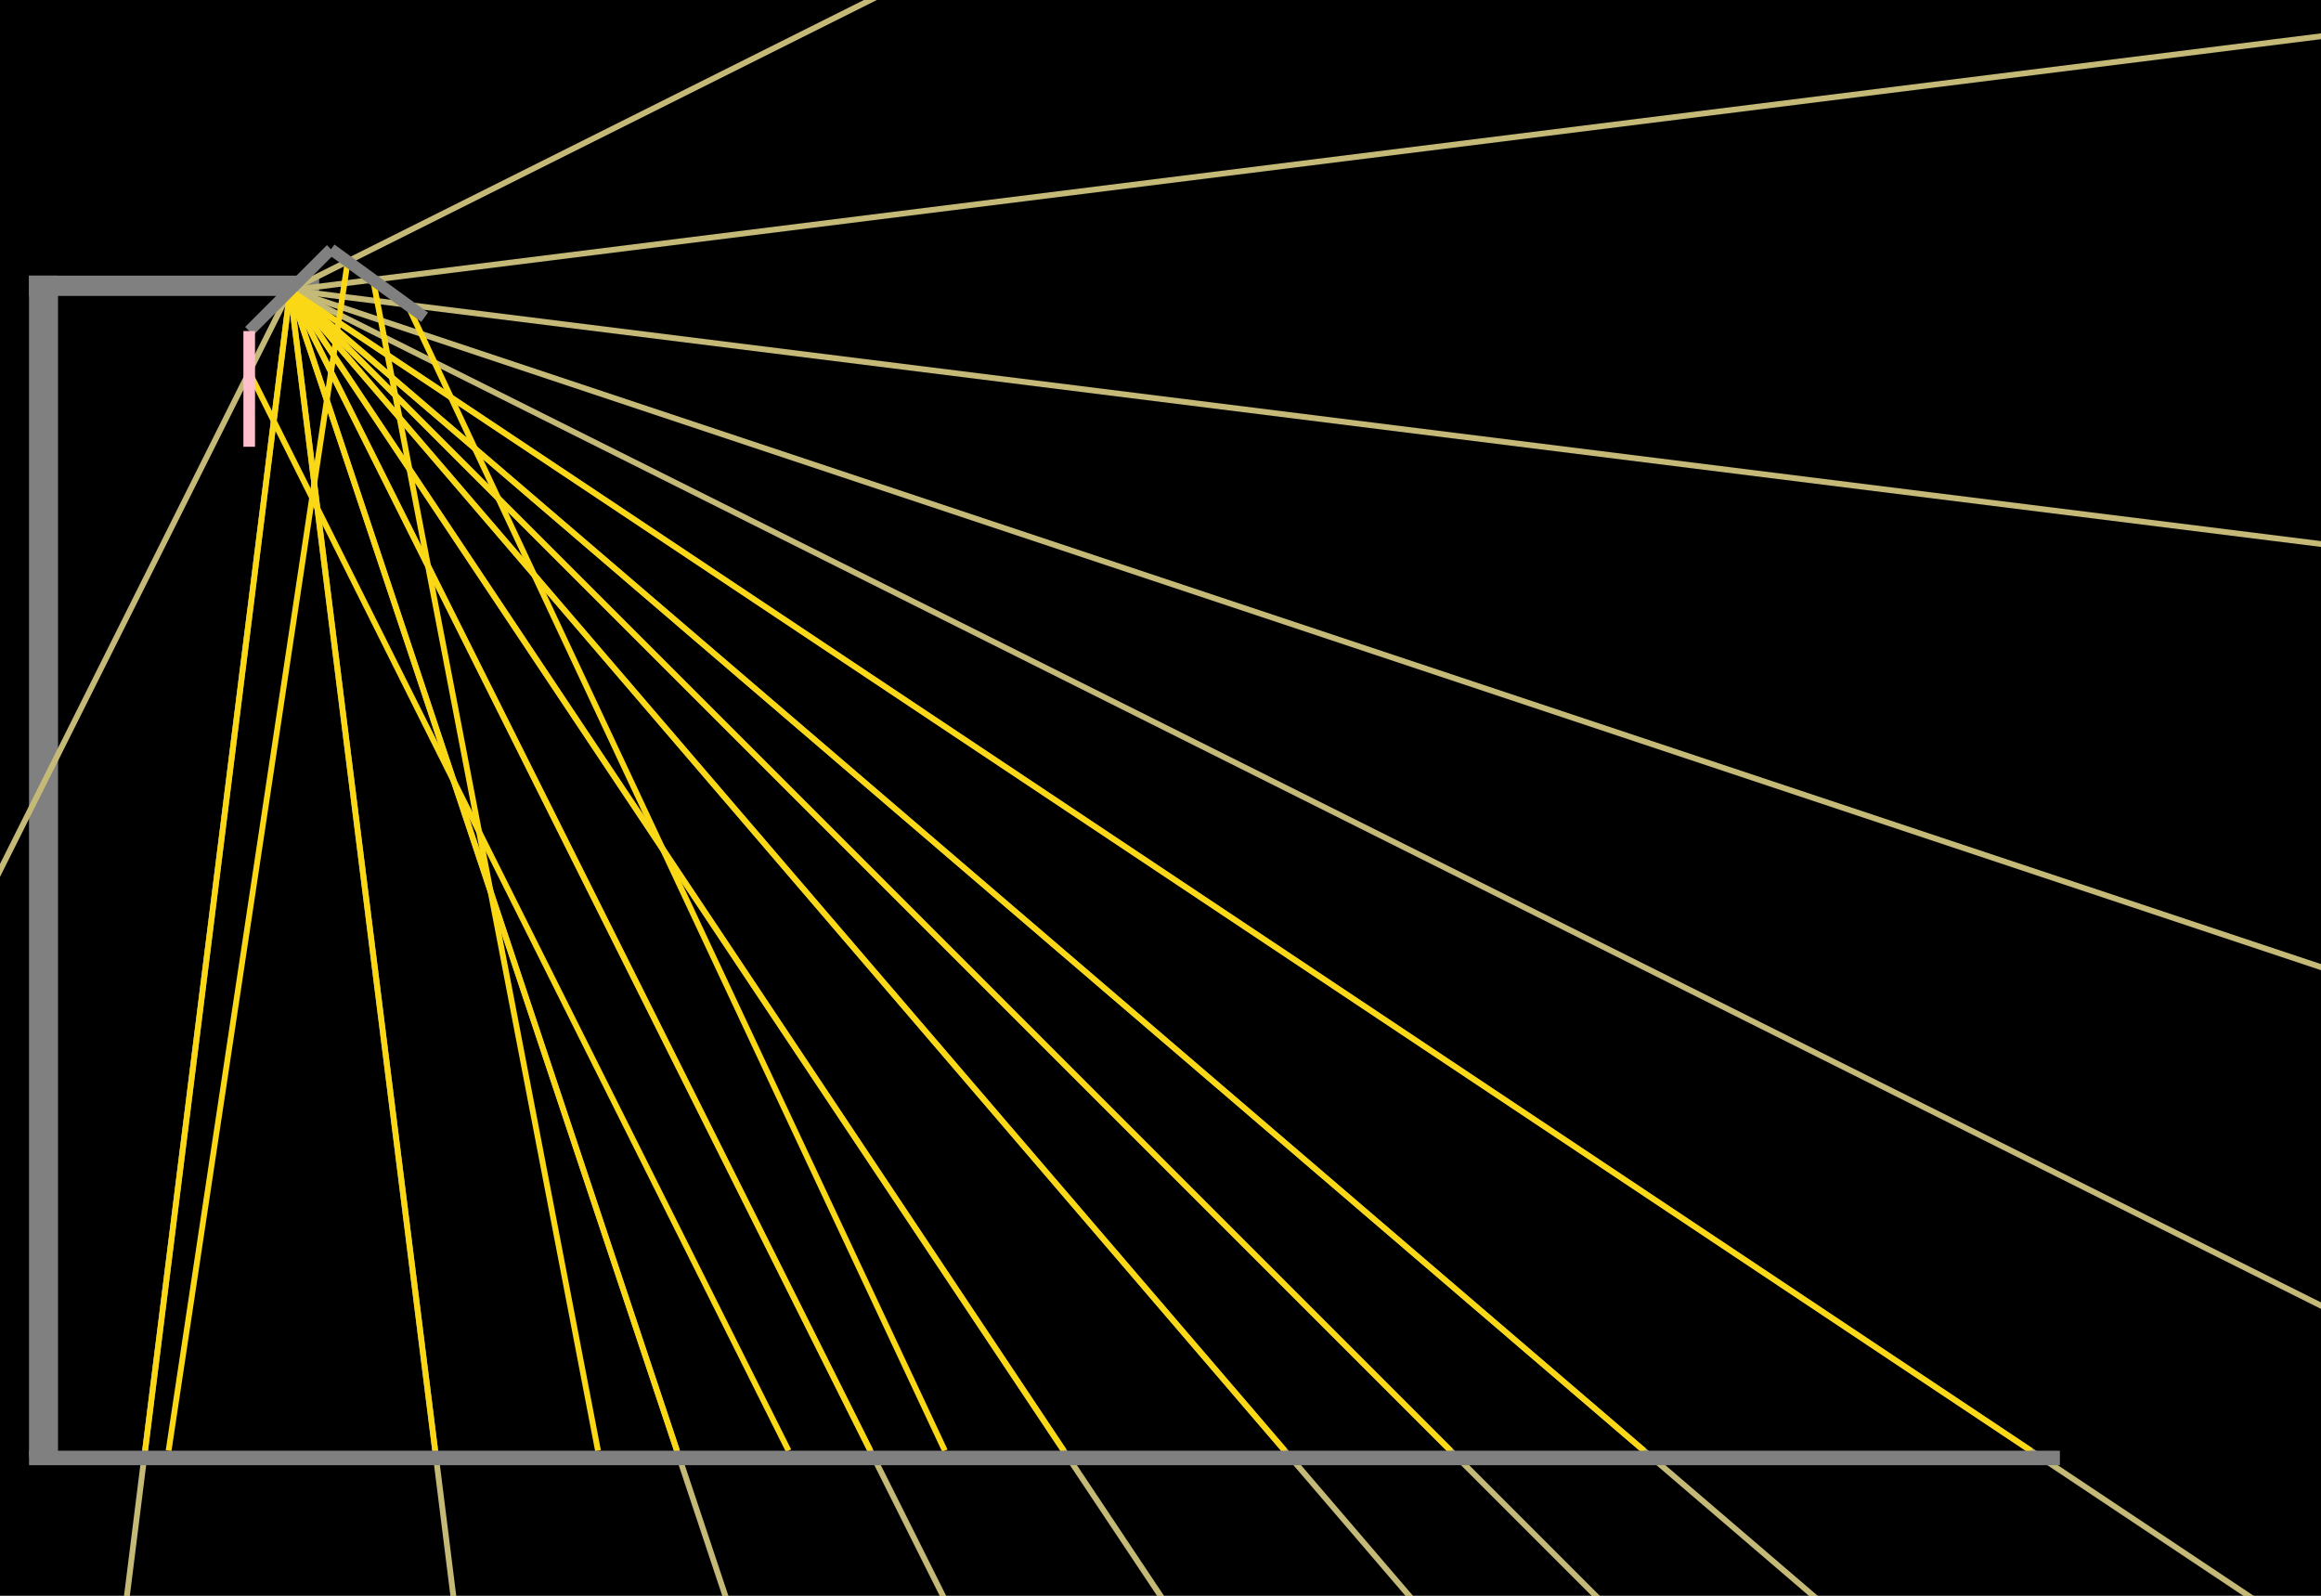
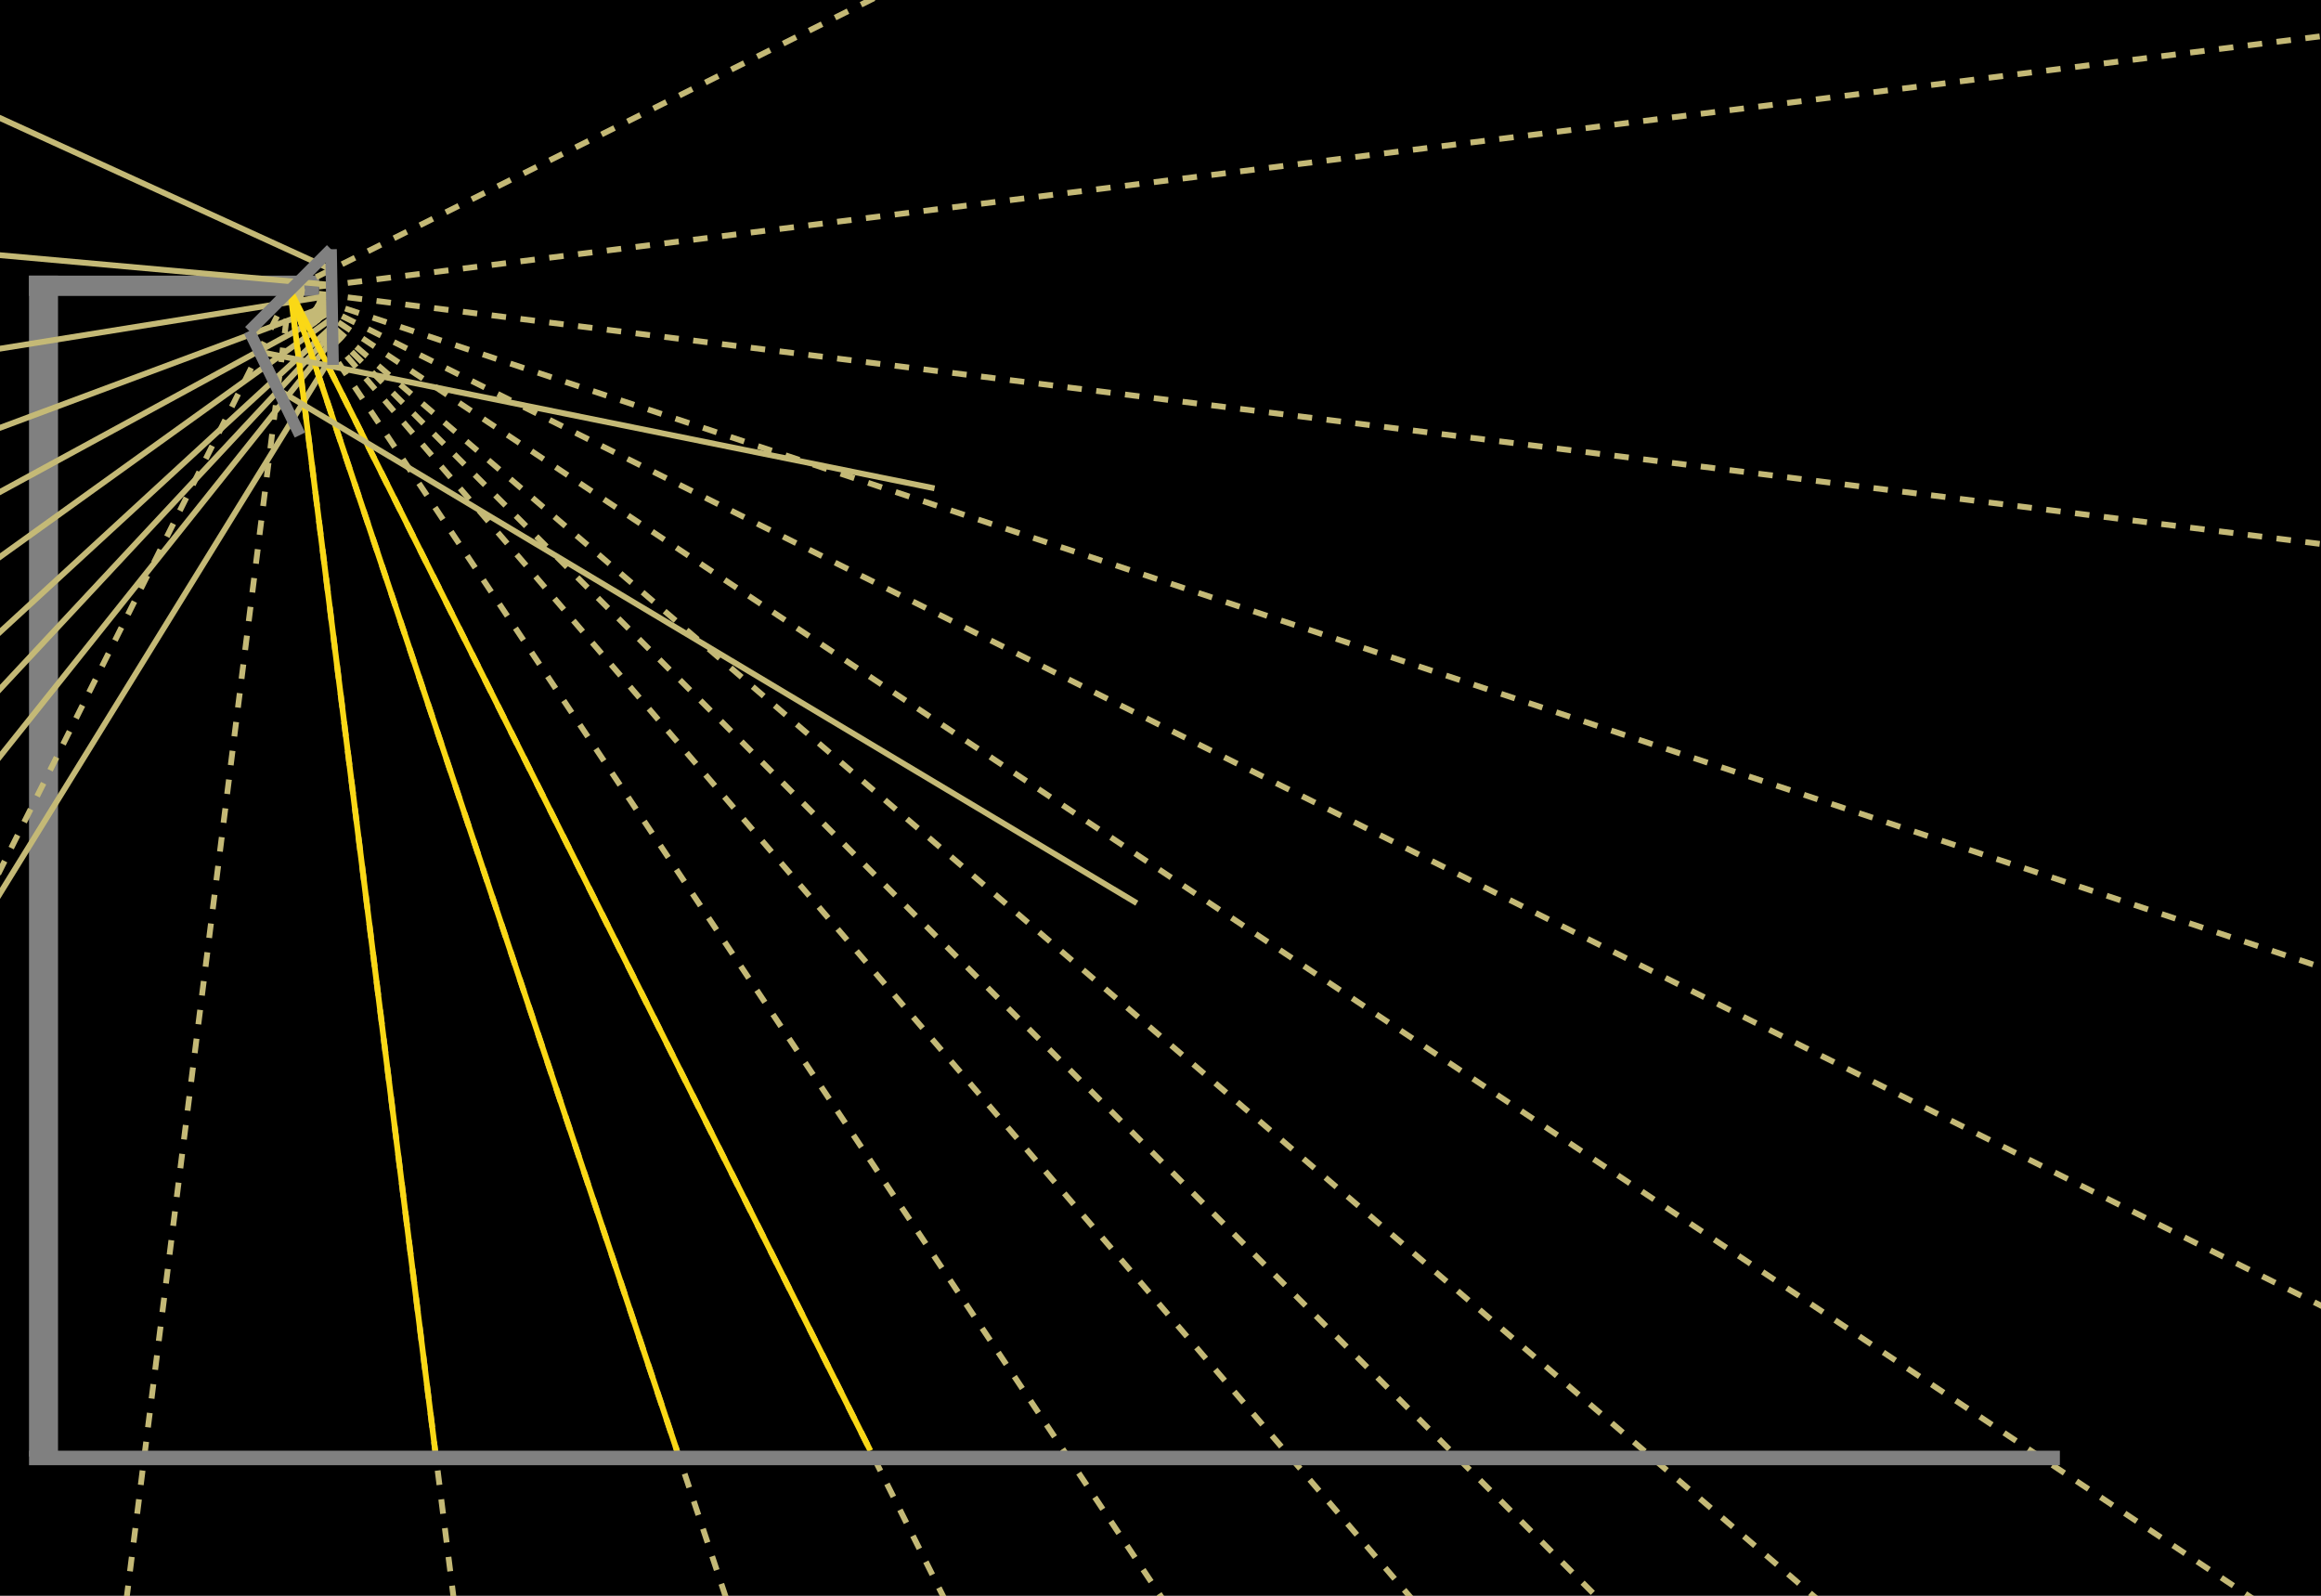
<svg width="8000" height="5500">
  <rect width="8000" height="5500" fill="black" />
  <rect x="100" y="950" width="100" height="4070" fill="gray" />
  <rect x="100" y="950" width="1000" height="70" fill="gray" />
-   <line x1="1000" y1="1000" x2="11000.0" y2="-4000.0" style="stroke:rgb(196, 185, 118);stroke-width:20" />
-   <line x1="1000" y1="1000" x2="11000.0" y2="-250.0" style="stroke:rgb(196, 185, 118);stroke-width:20" />
-   <line x1="1000" y1="1000" x2="11000.0" y2="2250.0" style="stroke:rgb(196, 185, 118);stroke-width:20" />
-   <line x1="1000" y1="1000" x2="11000.0" y2="4333.333" style="stroke:rgb(196, 185, 118);stroke-width:20" />
-   <line x1="1000" y1="1000" x2="11000.0" y2="6000.0" style="stroke:rgb(196, 185, 118);stroke-width:20" />
-   <line x1="1000" y1="1000" x2="11000.0" y2="7666.667" style="stroke:rgb(196, 185, 118);stroke-width:20" />
-   <line x1="1000" y1="1000" x2="11000.0" y2="9571.429" style="stroke:rgb(196, 185, 118);stroke-width:20" />
-   <line x1="1000" y1="1000" x2="11000.0" y2="11000.0" style="stroke:rgb(196, 185, 118);stroke-width:20" />
-   <line x1="1000" y1="1000" x2="11000.0" y2="12666.667" style="stroke:rgb(196, 185, 118);stroke-width:20" />
-   <line x1="1000" y1="1000" x2="11000.0" y2="16000.0" style="stroke:rgb(196, 185, 118);stroke-width:20" />
-   <line x1="1000" y1="1000" x2="11000.0" y2="21000.0" style="stroke:rgb(196, 185, 118);stroke-width:20" />
-   <line x1="1000" y1="1000" x2="11000.0" y2="31000.0" style="stroke:rgb(196, 185, 118);stroke-width:20" />
-   <line x1="1000" y1="1000" x2="11000.0" y2="81000.0" style="stroke:rgb(196, 185, 118);stroke-width:20" />
-   <line x1="1000" y1="1000" x2="-9000.0" y2="81000.0" style="stroke:rgb(196, 185, 118);stroke-width:20" />
-   <line x1="1000" y1="1000" x2="-9000.0" y2="21000.0" style="stroke:rgb(196, 185, 118);stroke-width:20" />
-   <line x1="1198.479" y1="900.761" x2="581.084" y2="5000.0" style="stroke:rgb(250, 216, 22);stroke-width:20" />
-   <line x1="1285.884" y1="964.264" x2="2061.217" y2="5000.0" style="stroke:rgb(250, 216, 22);stroke-width:20" />
-   <line x1="1404.697" y1="1050.587" x2="3256.84" y2="5000.0" style="stroke:rgb(250, 216, 22);stroke-width:20" />
-   <line x1="1000.0" y1="1000.0" x2="7000.0" y2="5000.0" style="stroke:rgb(250, 216, 22);stroke-width:20" />
-   <line x1="1000.0" y1="1000.0" x2="5666.667" y2="5000.0" style="stroke:rgb(250, 216, 22);stroke-width:20" />
-   <line x1="1000.0" y1="1000.0" x2="5000.0" y2="5000.0" style="stroke:rgb(250, 216, 22);stroke-width:20" />
-   <line x1="1000.0" y1="1000.0" x2="4428.571" y2="5000.0" style="stroke:rgb(250, 216, 22);stroke-width:20" />
-   <line x1="1000.0" y1="1000.0" x2="3666.667" y2="5000.0" style="stroke:rgb(250, 216, 22);stroke-width:20" />
+   <line x1="1000" y1="1000" x2="11000.0" y2="-4000.0" style="stroke:rgb(196, 185, 118);stroke-width:20;stroke-dasharray:50,50" />
+   <line x1="1000" y1="1000" x2="11000.0" y2="-250.0" style="stroke:rgb(196, 185, 118);stroke-width:20;stroke-dasharray:50,50" />
+   <line x1="1000" y1="1000" x2="11000.0" y2="2250.0" style="stroke:rgb(196, 185, 118);stroke-width:20;stroke-dasharray:50,50" />
+   <line x1="1000" y1="1000" x2="11000.0" y2="4333.333" style="stroke:rgb(196, 185, 118);stroke-width:20;stroke-dasharray:50,50" />
+   <line x1="1000" y1="1000" x2="11000.0" y2="6000.0" style="stroke:rgb(196, 185, 118);stroke-width:20;stroke-dasharray:50,50" />
+   <line x1="1000" y1="1000" x2="11000.0" y2="7666.667" style="stroke:rgb(196, 185, 118);stroke-width:20;stroke-dasharray:50,50" />
+   <line x1="1000" y1="1000" x2="11000.0" y2="9571.429" style="stroke:rgb(196, 185, 118);stroke-width:20;stroke-dasharray:50,50" />
+   <line x1="1000" y1="1000" x2="11000.0" y2="11000.0" style="stroke:rgb(196, 185, 118);stroke-width:20;stroke-dasharray:50,50" />
+   <line x1="1000" y1="1000" x2="11000.0" y2="12666.667" style="stroke:rgb(196, 185, 118);stroke-width:20;stroke-dasharray:50,50" />
+   <line x1="1000" y1="1000" x2="11000.0" y2="16000.0" style="stroke:rgb(196, 185, 118);stroke-width:20;stroke-dasharray:50,50" />
+   <line x1="1000" y1="1000" x2="11000.0" y2="21000.0" style="stroke:rgb(196, 185, 118);stroke-width:20;stroke-dasharray:50,50" />
+   <line x1="1000" y1="1000" x2="11000.0" y2="31000.0" style="stroke:rgb(196, 185, 118);stroke-width:20;stroke-dasharray:50,50" />
+   <line x1="1000" y1="1000" x2="11000.0" y2="81000.0" style="stroke:rgb(196, 185, 118);stroke-width:20;stroke-dasharray:50,50" />
+   <line x1="1000" y1="1000" x2="-9000.0" y2="81000.0" style="stroke:rgb(196, 185, 118);stroke-width:20;stroke-dasharray:50,50" />
+   <line x1="1000" y1="1000" x2="-9000.0" y2="21000.0" style="stroke:rgb(196, 185, 118);stroke-width:20;stroke-dasharray:50,50" />
+   <line x1="1142.22" y1="928.89" x2="-303.93" y2="267.858" style="stroke:rgb(196, 185, 118);stroke-width:20" />
+   <line x1="1143.149" y1="982.106" x2="-293.712" y2="853.238" style="stroke:rgb(196, 185, 118);stroke-width:20" />
+   <line x1="1143.775" y1="1017.972" x2="-286.826" y2="1247.758" style="stroke:rgb(196, 185, 118);stroke-width:20" />
+   <line x1="1144.301" y1="1048.1" x2="-281.041" y2="1579.17" style="stroke:rgb(196, 185, 118);stroke-width:20" />
+   <line x1="1144.724" y1="1072.362" x2="-276.383" y2="1846.051" style="stroke:rgb(196, 185, 118);stroke-width:20" />
+   <line x1="1145.15" y1="1096.767" x2="-271.697" y2="2114.502" style="stroke:rgb(196, 185, 118);stroke-width:20" />
+   <line x1="1145.64" y1="1124.834" x2="-266.308" y2="2423.246" style="stroke:rgb(196, 185, 118);stroke-width:20" />
+   <line x1="1146.01" y1="1146.01" x2="-262.242" y2="2656.175" style="stroke:rgb(196, 185, 118);stroke-width:20" />
+   <line x1="1146.443" y1="1170.851" x2="-257.472" y2="2929.424" style="stroke:rgb(196, 185, 118);stroke-width:20" />
+   <line x1="1147.318" y1="1220.978" x2="-247.848" y2="3480.82" style="stroke:rgb(196, 185, 118);stroke-width:20" />
  <line x1="1000.0" y1="1000.0" x2="3000.0" y2="5000.0" style="stroke:rgb(250, 216, 22);stroke-width:20" />
  <line x1="1000.0" y1="1000.0" x2="2333.333" y2="5000.0" style="stroke:rgb(250, 216, 22);stroke-width:20" />
  <line x1="1000.0" y1="1000.0" x2="1500.0" y2="5000.0" style="stroke:rgb(250, 216, 22);stroke-width:20" />
-   <line x1="1000.0" y1="1000.0" x2="500.0" y2="5000.0" style="stroke:rgb(250, 216, 22);stroke-width:20" />
-   <line x1="859.0" y1="1282.0" x2="2718.0" y2="5000.0" style="stroke:rgb(250, 216, 22);stroke-width:20" />
+   <line x1="957.206" y1="1342.352" x2="3918.444" y2="3112.861" style="stroke:rgb(196, 185, 118);stroke-width:20" />
+   <line x1="893.812" y1="1212.376" x2="3221.112" y2="1683.119" style="stroke:rgb(196, 185, 118);stroke-width:20" />
  <rect x="100" y="5000" width="7000" height="50" fill="gray" />
  <line x1="859" y1="1141" x2="1141" y2="859" style="stroke:gray;stroke-width:40" />
-   <line x1="1141" y1="859" x2="1463.643" y2="1093.414" style="stroke:gray;stroke-width:40" />
-   <line x1="859" y1="1141" x2="859.0" y2="1539.808" style="stroke:pink;stroke-width:40" />
+   <line x1="1141" y1="859" x2="1147.96" y2="1257.747" style="stroke:gray;stroke-width:40" />
+   <line x1="859" y1="1141" x2="1033.826" y2="1499.446" style="stroke:gray;stroke-width:40" />
</svg>
